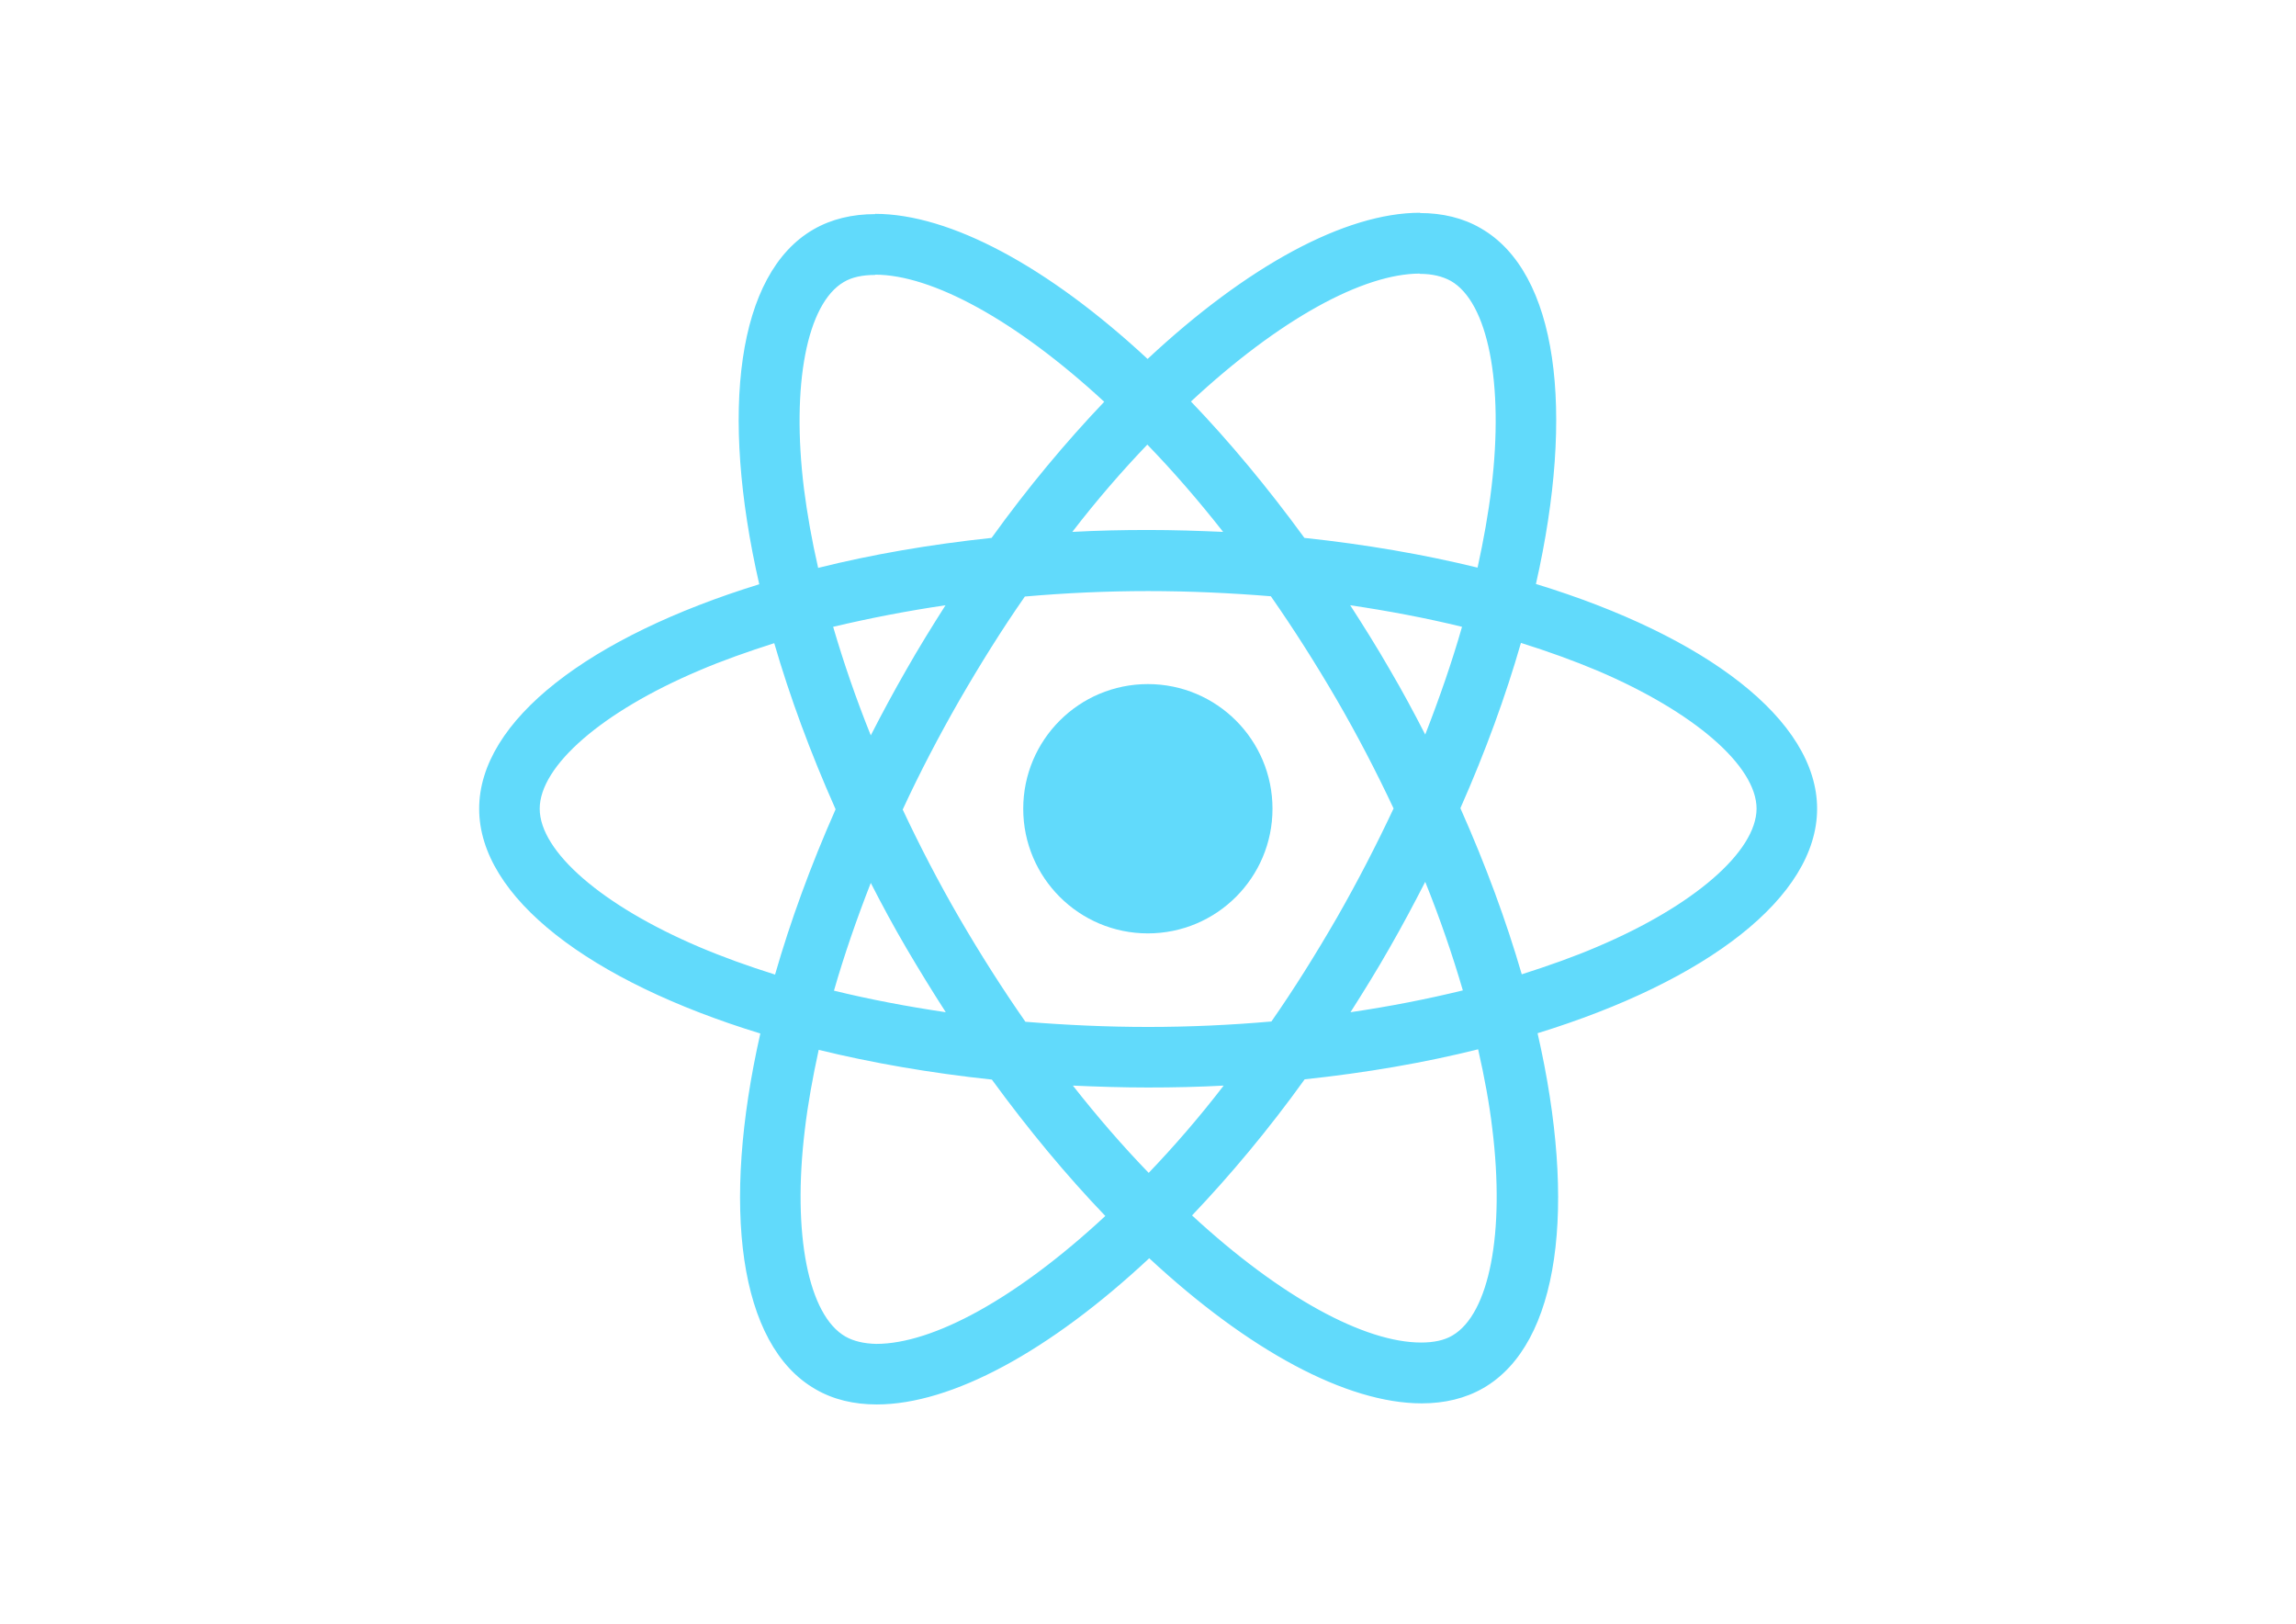
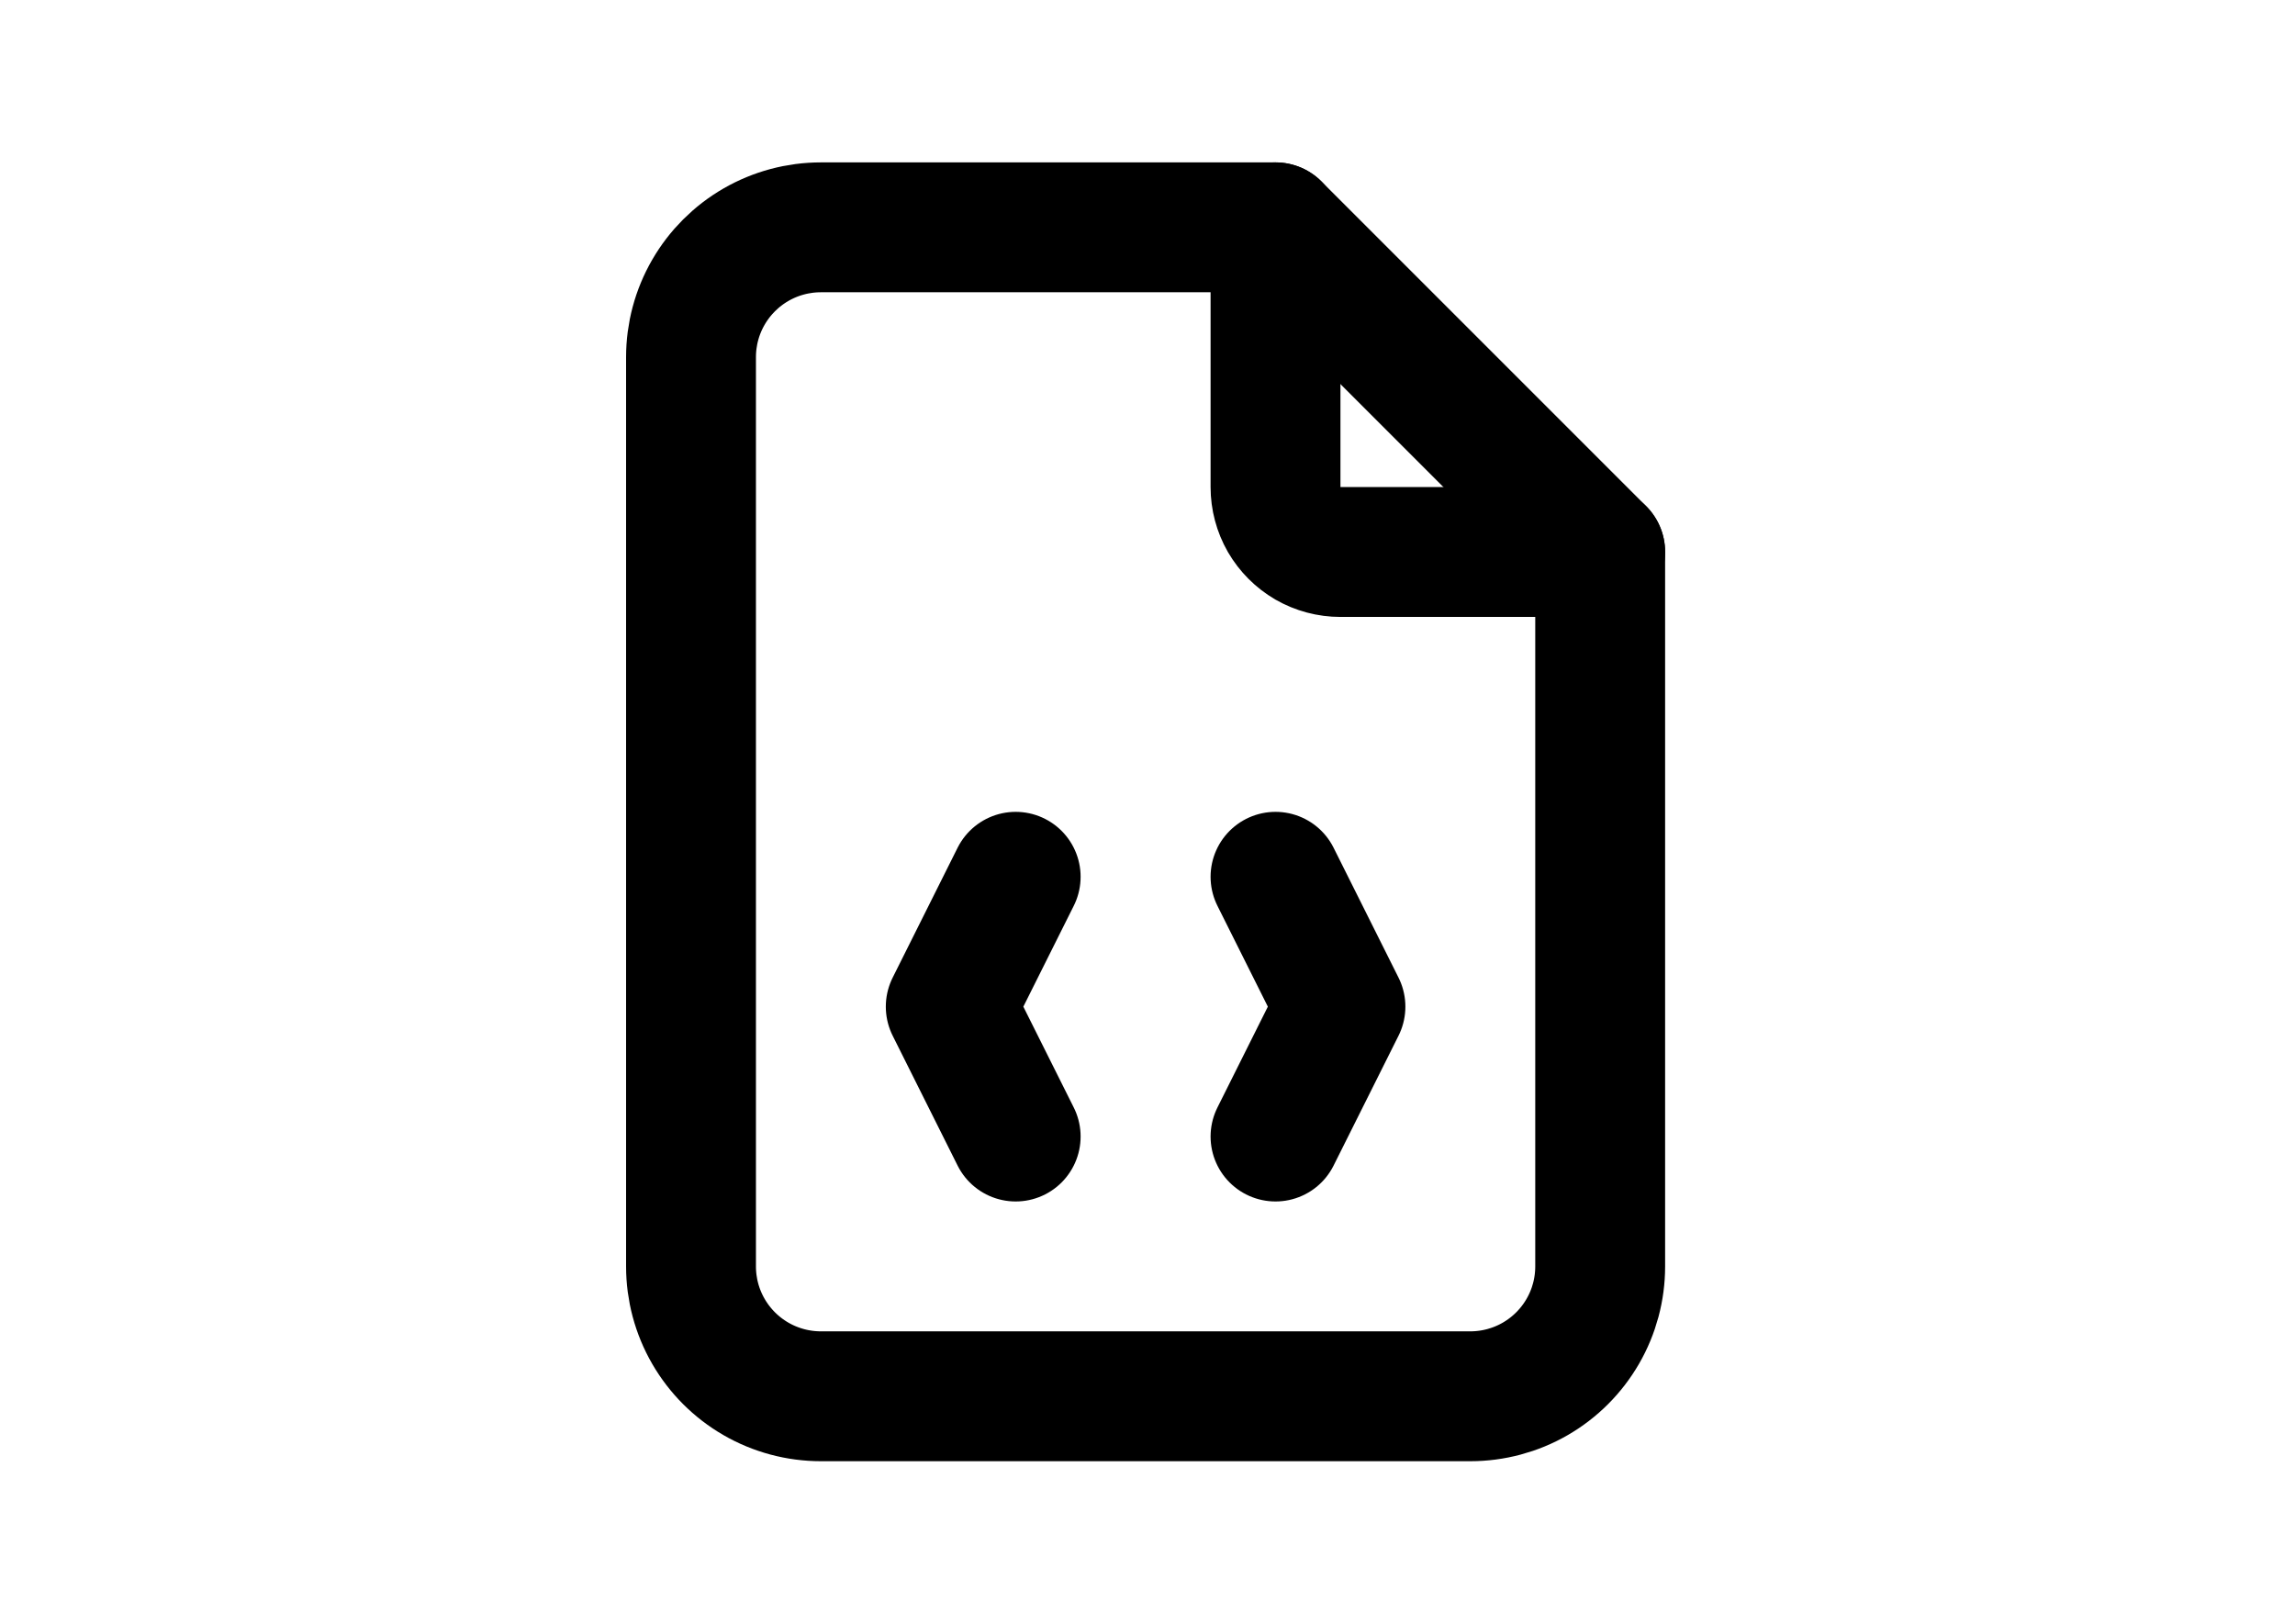
- <svg xmlns="http://www.w3.org/2000/svg" viewBox="0 0 841.9 595.3">
-   <g fill="#61DAFB">
-     <path d="M666.3 296.5c0-32.5-40.7-63.3-103.1-82.4 14.4-63.6 8-114.2-20.2-130.4-6.5-3.8-14.1-5.6-22.4-5.6v22.3c4.6 0 8.3.9 11.4 2.6 13.6 7.8 19.5 37.5 14.9 75.7-1.1 9.4-2.9 19.3-5.1 29.4-19.6-4.8-41-8.5-63.5-10.9-13.5-18.5-27.5-35.3-41.6-50 32.6-30.3 63.2-46.9 84-46.9V78c-27.5 0-63.5 19.6-99.9 53.6-36.4-33.8-72.4-53.2-99.9-53.2v22.3c20.7 0 51.4 16.5 84 46.6-14 14.7-28 31.4-41.3 49.9-22.6 2.4-44 6.1-63.6 11-2.3-10-4-19.7-5.2-29-4.7-38.2 1.1-67.9 14.6-75.8 3-1.8 6.9-2.6 11.5-2.6V78.5c-8.4 0-16 1.8-22.6 5.6-28.1 16.2-34.4 66.7-19.9 130.1-62.2 19.2-102.7 49.9-102.7 82.3 0 32.5 40.7 63.3 103.1 82.4-14.4 63.6-8 114.2 20.2 130.4 6.5 3.8 14.1 5.6 22.5 5.6 27.5 0 63.5-19.6 99.9-53.6 36.4 33.8 72.4 53.2 99.9 53.2 8.4 0 16-1.8 22.6-5.6 28.1-16.2 34.4-66.7 19.9-130.1 62-19.1 102.5-49.9 102.5-82.3zm-130.2-66.7c-3.7 12.9-8.3 26.2-13.5 39.5-4.1-8-8.4-16-13.1-24-4.6-8-9.5-15.8-14.4-23.4 14.2 2.1 27.9 4.7 41 7.9zm-45.8 106.5c-7.8 13.5-15.8 26.3-24.1 38.2-14.9 1.3-30 2-45.2 2-15.1 0-30.2-.7-45-1.9-8.3-11.9-16.4-24.6-24.2-38-7.6-13.1-14.5-26.4-20.8-39.8 6.2-13.4 13.2-26.8 20.7-39.9 7.8-13.5 15.8-26.3 24.1-38.2 14.9-1.3 30-2 45.2-2 15.1 0 30.2.7 45 1.9 8.3 11.9 16.4 24.6 24.2 38 7.6 13.1 14.5 26.4 20.8 39.8-6.3 13.4-13.2 26.8-20.7 39.9zm32.3-13c5.4 13.4 10 26.8 13.8 39.8-13.1 3.2-26.9 5.9-41.2 8 4.9-7.7 9.8-15.6 14.4-23.7 4.6-8 8.9-16.1 13-24.1zM421.2 430c-9.3-9.6-18.6-20.3-27.8-32 9 .4 18.2.7 27.5.7 9.4 0 18.7-.2 27.8-.7-9 11.7-18.3 22.4-27.5 32zm-74.4-58.9c-14.2-2.1-27.9-4.7-41-7.9 3.7-12.9 8.3-26.2 13.5-39.5 4.1 8 8.4 16 13.1 24 4.7 8 9.5 15.8 14.4 23.4zM420.7 163c9.3 9.6 18.6 20.3 27.8 32-9-.4-18.2-.7-27.5-.7-9.4 0-18.7.2-27.8.7 9-11.7 18.3-22.4 27.5-32zm-74 58.9c-4.9 7.7-9.8 15.6-14.4 23.7-4.6 8-8.9 16-13 24-5.4-13.4-10-26.8-13.8-39.8 13.1-3.1 26.9-5.8 41.2-7.9zm-90.5 125.2c-35.4-15.1-58.3-34.9-58.3-50.6 0-15.7 22.9-35.6 58.3-50.6 8.6-3.7 18-7 27.7-10.1 5.7 19.6 13.2 40 22.5 60.9-9.2 20.8-16.6 41.1-22.2 60.6-9.9-3.1-19.3-6.5-28-10.2zM310 490c-13.6-7.8-19.5-37.5-14.9-75.7 1.1-9.4 2.9-19.3 5.1-29.4 19.6 4.8 41 8.5 63.5 10.9 13.5 18.5 27.5 35.3 41.6 50-32.6 30.3-63.2 46.9-84 46.9-4.5-.1-8.3-1-11.3-2.7zm237.2-76.2c4.7 38.2-1.1 67.9-14.6 75.8-3 1.8-6.9 2.6-11.5 2.6-20.7 0-51.4-16.5-84-46.6 14-14.7 28-31.4 41.3-49.9 22.6-2.4 44-6.1 63.6-11 2.3 10.1 4.1 19.8 5.2 29.1zm38.5-66.7c-8.6 3.7-18 7-27.7 10.1-5.7-19.6-13.2-40-22.5-60.9 9.2-20.8 16.6-41.1 22.2-60.6 9.9 3.1 19.3 6.5 28.1 10.2 35.4 15.1 58.3 34.9 58.3 50.6-.1 15.7-23 35.6-58.4 50.6zM320.8 78.4z" />
-     <circle cx="420.9" cy="296.5" r="45.7" />
-     <path d="M520.5 78.1z" />
+ <svg xmlns="http://www.w3.org/2000/svg" xmlns:ns1="http://xml.openoffice.org/svg/export" version="1.2" width="223.02mm" height="157.77mm" viewBox="0 0 22302 15777" preserveAspectRatio="xMidYMid" fill-rule="evenodd" stroke-width="28.222" stroke-linejoin="round" xml:space="preserve">
+   <defs class="ClipPathGroup">
+     <clipPath id="presentation_clip_path" clipPathUnits="userSpaceOnUse">
+       <rect x="0" y="0" width="22302" height="15777" />
+     </clipPath>
+     <clipPath id="presentation_clip_path_shrink" clipPathUnits="userSpaceOnUse">
+       <rect x="22" y="15" width="22258" height="15746" />
+     </clipPath>
+   </defs>
+   <defs class="TextShapeIndex">
+     <g ns1:slide="id1" ns1:id-list="id3" />
+   </defs>
+   <defs class="EmbeddedBulletChars">
+     <g id="bullet-char-template-57356" transform="scale(0.0004882812,-0.0004882812)">
+       <path d="M 580,1141 L 1163,571 580,0 -4,571 580,1141 Z" />
+     </g>
+     <g id="bullet-char-template-57354" transform="scale(0.0004882812,-0.0004882812)">
+       <path d="M 8,1128 L 1137,1128 1137,0 8,0 8,1128 Z" />
+     </g>
+     <g id="bullet-char-template-10146" transform="scale(0.0004882812,-0.0004882812)">
+       <path d="M 174,0 L 602,739 174,1481 1456,739 174,0 Z M 1358,739 L 309,1346 659,739 1358,739 Z" />
+     </g>
+     <g id="bullet-char-template-10132" transform="scale(0.0004882812,-0.0004882812)">
+       <path d="M 2015,739 L 1276,0 717,0 1260,543 174,543 174,936 1260,936 717,1481 1274,1481 2015,739 Z" />
+     </g>
+     <g id="bullet-char-template-10007" transform="scale(0.0004882812,-0.0004882812)">
+       <path d="M 0,-2 C -7,14 -16,27 -25,37 L 356,567 C 262,823 215,952 215,954 215,979 228,992 255,992 264,992 276,990 289,987 310,991 331,999 354,1012 L 381,999 492,748 772,1049 836,1024 860,1049 C 881,1039 901,1025 922,1006 886,937 835,863 770,784 769,783 710,716 594,584 L 774,223 C 774,196 753,168 711,139 L 727,119 C 717,90 699,76 672,76 641,76 570,178 457,381 L 164,-76 C 142,-110 111,-127 72,-127 30,-127 9,-110 8,-76 1,-67 -2,-52 -2,-32 -2,-23 -1,-13 0,-2 Z" />
+     </g>
+     <g id="bullet-char-template-10004" transform="scale(0.0004882812,-0.0004882812)">
+       <path d="M 285,-33 C 182,-33 111,30 74,156 52,228 41,333 41,471 41,549 55,616 82,672 116,743 169,778 240,778 293,778 328,747 346,684 L 369,508 C 377,444 397,411 428,410 L 1163,1116 C 1174,1127 1196,1133 1229,1133 1271,1133 1292,1118 1292,1087 L 1292,965 C 1292,929 1282,901 1262,881 L 442,47 C 390,-6 338,-33 285,-33 Z" />
+     </g>
+     <g id="bullet-char-template-9679" transform="scale(0.0004882812,-0.0004882812)">
+       <path d="M 813,0 C 632,0 489,54 383,161 276,268 223,411 223,592 223,773 276,916 383,1023 489,1130 632,1184 813,1184 992,1184 1136,1130 1245,1023 1353,916 1407,772 1407,592 1407,412 1353,268 1245,161 1136,54 992,0 813,0 Z" />
+     </g>
+     <g id="bullet-char-template-8226" transform="scale(0.0004882812,-0.0004882812)">
+       <path d="M 346,457 C 273,457 209,483 155,535 101,586 74,649 74,723 74,796 101,859 155,911 209,963 273,989 346,989 419,989 480,963 531,910 582,859 608,796 608,723 608,648 583,586 532,535 482,483 420,457 346,457 Z" />
+     </g>
+     <g id="bullet-char-template-8211" transform="scale(0.0004882812,-0.0004882812)">
+       <path d="M -4,459 L 1135,459 1135,606 -4,606 -4,459 Z" />
+     </g>
+     <g id="bullet-char-template-61548" transform="scale(0.0004882812,-0.0004882812)">
+       <path d="M 173,740 C 173,903 231,1043 346,1159 462,1274 601,1332 765,1332 928,1332 1067,1274 1183,1159 1299,1043 1357,903 1357,740 1357,577 1299,437 1183,322 1067,206 928,148 765,148 601,148 462,206 346,322 231,437 173,577 173,740 Z" />
+     </g>
+   </defs>
+   <g>
+     <g id="id2" class="Master_Slide">
+       <g id="bg-id2" class="Background" />
+       <g id="bo-id2" class="BackgroundObjects" />
+     </g>
+   </g>
+   <g class="SlideGroup">
+     <g>
+       <g id="container-id1">
+         <g id="id1" class="Slide" clip-path="url(#presentation_clip_path)">
+           <g class="Page">
+             <g class="Graphic">
+               <g id="id3">
+                 <rect class="BoundingBox" stroke="none" fill="none" x="3244" y="0" width="15778" height="15778" />
+                 <path fill="none" stroke="rgb(0,0,0)" stroke-width="1262" stroke-linejoin="round" stroke-linecap="round" d="M 12395,2209 L 12395,4733 12395,4733 C 12395,4844 12424,4953 12479,5049 12535,5145 12614,5224 12710,5280 12806,5335 12915,5364 13026,5364 L 15550,5364" />
+                 <path fill="none" stroke="rgb(0,0,0)" stroke-width="1262" stroke-linejoin="round" stroke-linecap="round" d="M 14288,13568 L 7977,13568 7977,13568 C 7756,13568 7538,13510 7346,13399 7154,13288 6995,13129 6884,12937 6773,12745 6715,12528 6715,12306 L 6715,3471 6715,3471 C 6715,3249 6773,3032 6884,2840 6995,2648 7154,2489 7346,2378 7538,2267 7756,2209 7977,2209 L 12395,2209 15550,5364 15550,12306 15550,12306 C 15550,12528 15492,12745 15381,12937 15270,13129 15111,13288 14919,13399 14727,13510 14509,13568 14288,13568 Z" />
+                 <path fill="none" stroke="rgb(0,0,0)" stroke-width="1262" stroke-linejoin="round" stroke-linecap="round" d="M 9870,8520 L 9239,9782 9870,11044" />
+                 <path fill="none" stroke="rgb(0,0,0)" stroke-width="1262" stroke-linejoin="round" stroke-linecap="round" d="M 12395,8520 L 13026,9782 12395,11044" />
+               </g>
+             </g>
+           </g>
+         </g>
+       </g>
+     </g>
  </g>
</svg>
